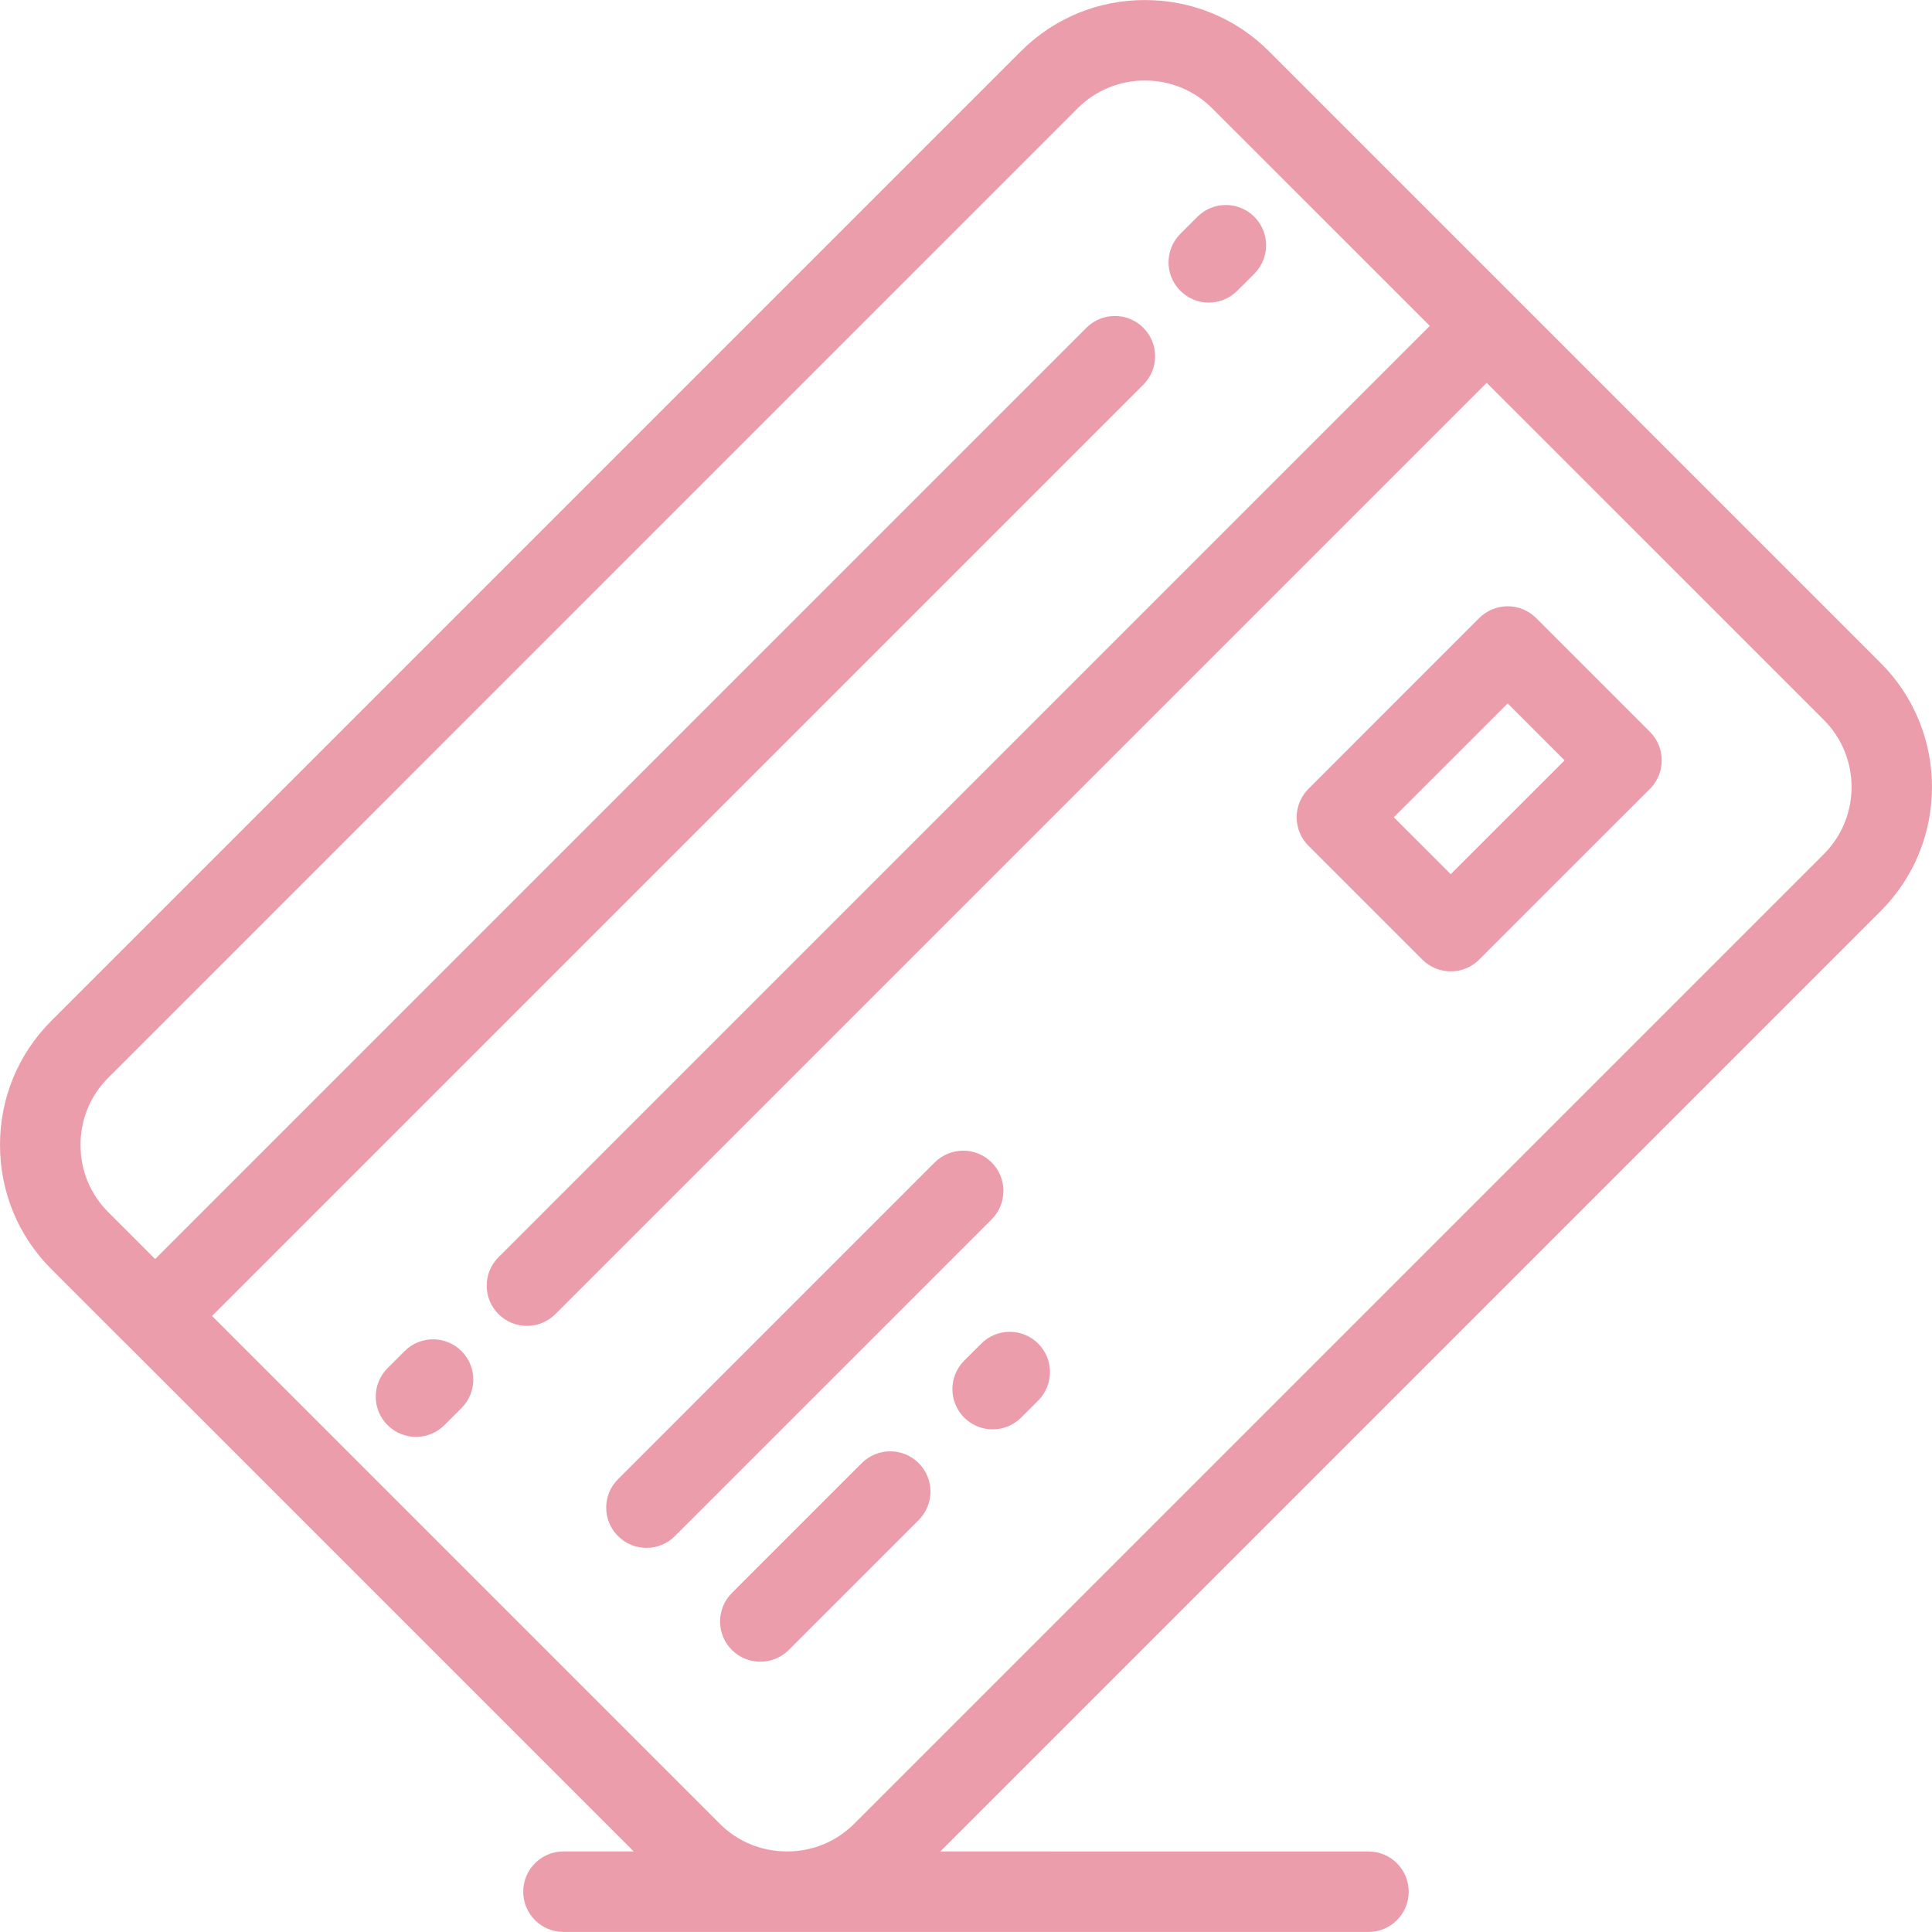
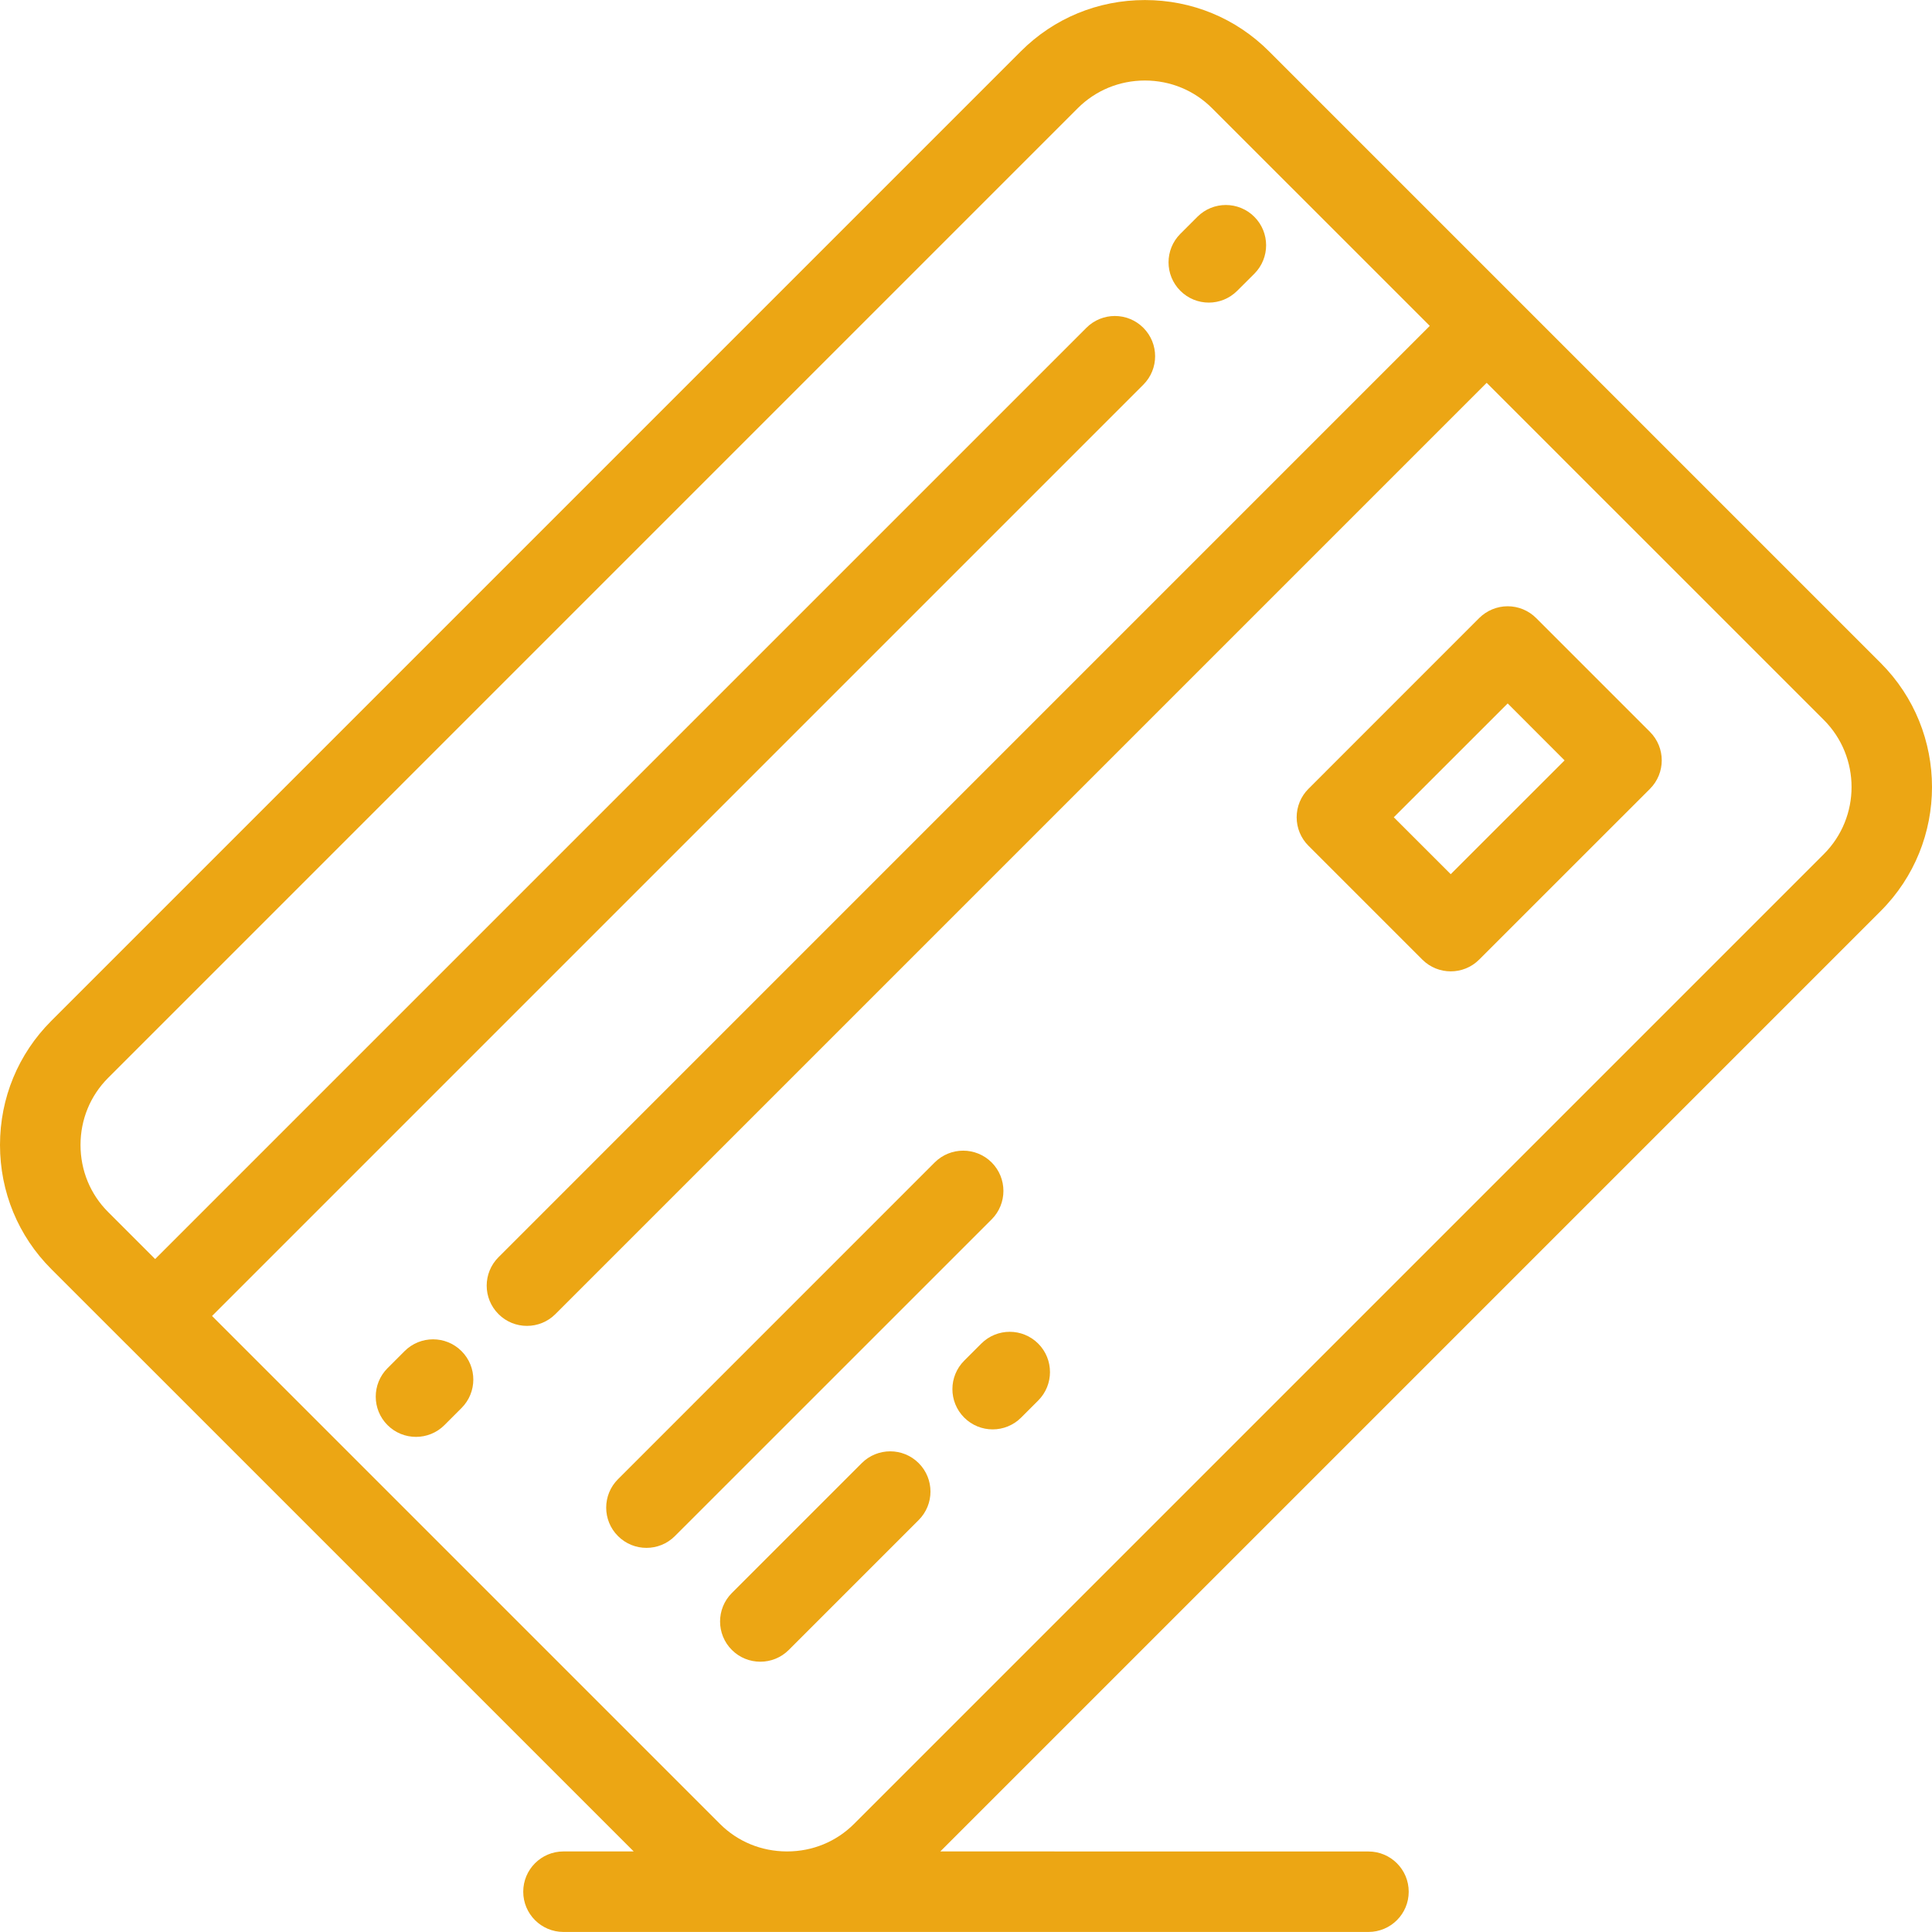
<svg xmlns="http://www.w3.org/2000/svg" width="40" height="40" viewBox="0 0 40 40" fill="none">
-   <path d="M38.938 13.727L26.272 1.061C25.588 0.377 24.677 0.001 23.704 0.001C22.733 0.001 21.821 0.377 21.137 1.061L1.06 21.138C0.377 21.822 0 22.733 0 23.705C0 24.677 0.377 25.589 1.06 26.273L2.622 27.835C2.622 27.835 2.622 27.835 2.623 27.835C2.623 27.835 2.623 27.835 2.623 27.835L13.12 38.332H11.666C11.206 38.332 10.833 38.705 10.833 39.166C10.833 39.626 11.206 39.999 11.666 39.999H16.291C16.292 39.999 16.293 39.999 16.294 39.999C16.295 39.999 16.296 39.999 16.297 39.999L28.332 39.999C28.793 39.999 29.166 39.626 29.166 39.166C29.166 38.706 28.793 38.333 28.332 38.333L19.468 38.332L38.938 18.862C40.354 17.446 40.354 15.143 38.938 13.727ZM37.76 17.684L17.683 37.761C17.315 38.129 16.823 38.332 16.297 38.332H16.291C15.765 38.331 15.273 38.129 14.905 37.761L4.39 27.246L23.671 7.965C23.997 7.639 23.997 7.112 23.671 6.786C23.346 6.461 22.818 6.461 22.493 6.786L3.212 26.067L2.239 25.094C1.87 24.726 1.667 24.232 1.667 23.705C1.667 23.178 1.87 22.685 2.239 22.316L22.315 2.239C22.684 1.871 23.178 1.667 23.704 1.667C24.231 1.667 24.725 1.871 25.094 2.24L29.602 6.747L10.321 26.029C9.995 26.354 9.995 26.882 10.321 27.207C10.483 27.37 10.697 27.451 10.91 27.451C11.123 27.451 11.336 27.37 11.499 27.207L30.78 7.926L37.76 14.905C38.526 15.671 38.526 16.918 37.76 17.684Z" fill="#EC9DAB" />
-   <path d="M20.531 24.067C20.205 23.742 19.678 23.742 19.352 24.067L12.795 30.625C12.469 30.95 12.469 31.478 12.795 31.803C12.958 31.966 13.171 32.047 13.384 32.047C13.597 32.047 13.81 31.966 13.973 31.803L20.531 25.246C20.856 24.92 20.856 24.393 20.531 24.067Z" fill="#EC9DAB" />
-   <path d="M17.842 30.292L15.152 32.982C14.827 33.307 14.827 33.835 15.152 34.16C15.315 34.323 15.528 34.404 15.742 34.404C15.955 34.404 16.168 34.323 16.331 34.16L19.02 31.471C19.346 31.145 19.346 30.618 19.02 30.292C18.695 29.967 18.167 29.967 17.842 30.292Z" fill="#EC9DAB" />
-   <path d="M20.316 27.818L19.963 28.171C19.637 28.497 19.637 29.024 19.963 29.35C20.125 29.512 20.339 29.594 20.552 29.594C20.765 29.594 20.979 29.512 21.141 29.35L21.495 28.996C21.82 28.671 21.82 28.143 21.495 27.818C21.169 27.492 20.642 27.492 20.316 27.818Z" fill="#EC9DAB" />
-   <path d="M31.804 12.796C31.648 12.64 31.436 12.552 31.215 12.552C30.994 12.552 30.782 12.64 30.625 12.796L27.09 16.332C26.933 16.488 26.846 16.7 26.846 16.921C26.846 17.142 26.933 17.354 27.09 17.51L29.447 19.867C29.61 20.03 29.823 20.111 30.036 20.111C30.249 20.111 30.462 20.03 30.625 19.867L34.161 16.332C34.486 16.006 34.486 15.479 34.161 15.153L31.804 12.796ZM30.036 18.099L28.857 16.921L31.215 14.564L32.393 15.743L30.036 18.099Z" fill="#EC9DAB" />
-   <path d="M25.027 6.265C25.24 6.265 25.453 6.183 25.616 6.02L25.97 5.667C26.295 5.341 26.295 4.814 25.969 4.488C25.644 4.163 25.116 4.163 24.791 4.488L24.437 4.842C24.112 5.168 24.112 5.695 24.438 6.021C24.6 6.183 24.813 6.265 25.027 6.265Z" fill="#EC9DAB" />
-   <path d="M8.377 27.973L8.023 28.327C7.698 28.652 7.698 29.18 8.023 29.505C8.186 29.668 8.399 29.749 8.613 29.749C8.826 29.749 9.039 29.668 9.202 29.505L9.555 29.152C9.881 28.826 9.881 28.299 9.555 27.973C9.23 27.648 8.702 27.648 8.377 27.973Z" fill="#EC9DAB" />
+   <path d="M38.938 13.727L26.272 1.061C25.588 0.377 24.677 0.001 23.704 0.001C22.733 0.001 21.821 0.377 21.137 1.061L1.06 21.138C0.377 21.822 0 22.733 0 23.705C0 24.677 0.377 25.589 1.06 26.273L2.622 27.835C2.622 27.835 2.622 27.835 2.623 27.835C2.623 27.835 2.623 27.835 2.623 27.835L13.12 38.332H11.666C11.206 38.332 10.833 38.705 10.833 39.166C10.833 39.626 11.206 39.999 11.666 39.999H16.291C16.292 39.999 16.293 39.999 16.294 39.999C16.295 39.999 16.296 39.999 16.297 39.999L28.332 39.999C28.793 39.999 29.166 39.626 29.166 39.166C29.166 38.706 28.793 38.333 28.332 38.333L19.468 38.332L38.938 18.862C40.354 17.446 40.354 15.143 38.938 13.727ZM37.76 17.684L17.683 37.761C17.315 38.129 16.823 38.332 16.297 38.332H16.291C15.765 38.331 15.273 38.129 14.905 37.761L4.39 27.246L23.671 7.965C23.997 7.639 23.997 7.112 23.671 6.786C23.346 6.461 22.818 6.461 22.493 6.786L3.212 26.067L2.239 25.094C1.87 24.726 1.667 24.232 1.667 23.705C1.667 23.178 1.87 22.685 2.239 22.316L22.315 2.239C22.684 1.871 23.178 1.667 23.704 1.667C24.231 1.667 24.725 1.871 25.094 2.24L29.602 6.747L10.321 26.029C9.995 26.354 9.995 26.882 10.321 27.207C10.483 27.37 10.697 27.451 10.91 27.451C11.123 27.451 11.336 27.37 11.499 27.207L30.78 7.926L37.76 14.905C38.526 15.671 38.526 16.918 37.76 17.684Z" fill="#ECA614" />
+   <path d="M20.531 24.067C20.205 23.742 19.678 23.742 19.352 24.067L12.795 30.625C12.469 30.95 12.469 31.478 12.795 31.803C12.958 31.966 13.171 32.047 13.384 32.047C13.597 32.047 13.81 31.966 13.973 31.803L20.531 25.246C20.856 24.92 20.856 24.393 20.531 24.067Z" fill="#ECA614" />
+   <path d="M17.842 30.292L15.152 32.982C14.827 33.307 14.827 33.835 15.152 34.16C15.315 34.323 15.528 34.404 15.742 34.404C15.955 34.404 16.168 34.323 16.331 34.16L19.02 31.471C19.346 31.145 19.346 30.618 19.02 30.292C18.695 29.967 18.167 29.967 17.842 30.292Z" fill="#ECA614" />
+   <path d="M20.316 27.818L19.963 28.171C19.637 28.497 19.637 29.024 19.963 29.35C20.125 29.512 20.339 29.594 20.552 29.594C20.765 29.594 20.979 29.512 21.141 29.35L21.495 28.996C21.82 28.671 21.82 28.143 21.495 27.818C21.169 27.492 20.642 27.492 20.316 27.818Z" fill="#ECA614" />
+   <path d="M31.804 12.796C31.648 12.64 31.436 12.552 31.215 12.552C30.994 12.552 30.782 12.64 30.625 12.796L27.09 16.332C26.933 16.488 26.846 16.7 26.846 16.921C26.846 17.142 26.933 17.354 27.09 17.51L29.447 19.867C29.61 20.03 29.823 20.111 30.036 20.111C30.249 20.111 30.462 20.03 30.625 19.867L34.161 16.332C34.486 16.006 34.486 15.479 34.161 15.153L31.804 12.796ZM30.036 18.099L28.857 16.921L31.215 14.564L32.393 15.743L30.036 18.099Z" fill="#ECA614" />
+   <path d="M25.027 6.265C25.24 6.265 25.453 6.183 25.616 6.02L25.97 5.667C26.295 5.341 26.295 4.814 25.969 4.488C25.644 4.163 25.116 4.163 24.791 4.488L24.437 4.842C24.112 5.168 24.112 5.695 24.438 6.021C24.6 6.183 24.813 6.265 25.027 6.265Z" fill="#ECA614" />
+   <path d="M8.377 27.973L8.023 28.327C7.698 28.652 7.698 29.18 8.023 29.505C8.186 29.668 8.399 29.749 8.613 29.749C8.826 29.749 9.039 29.668 9.202 29.505L9.555 29.152C9.881 28.826 9.881 28.299 9.555 27.973C9.23 27.648 8.702 27.648 8.377 27.973Z" fill="#ECA614" />
</svg>
